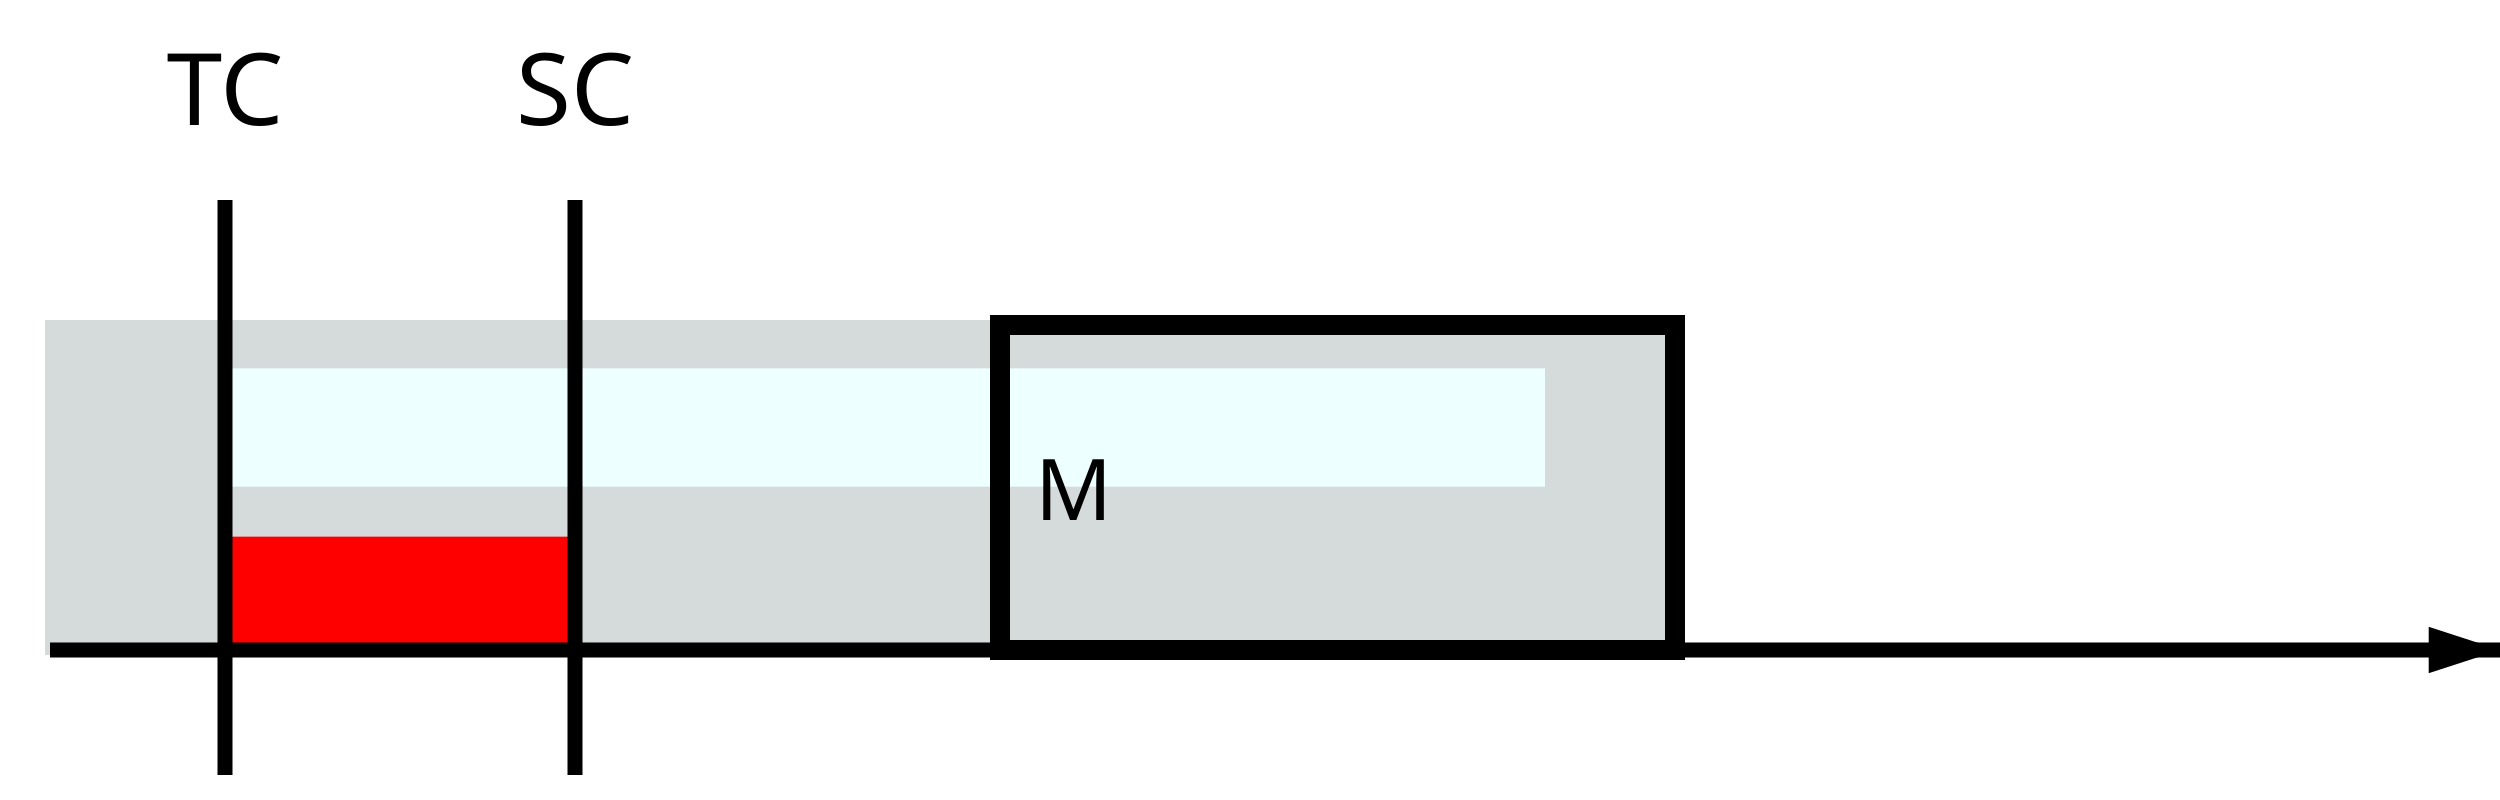
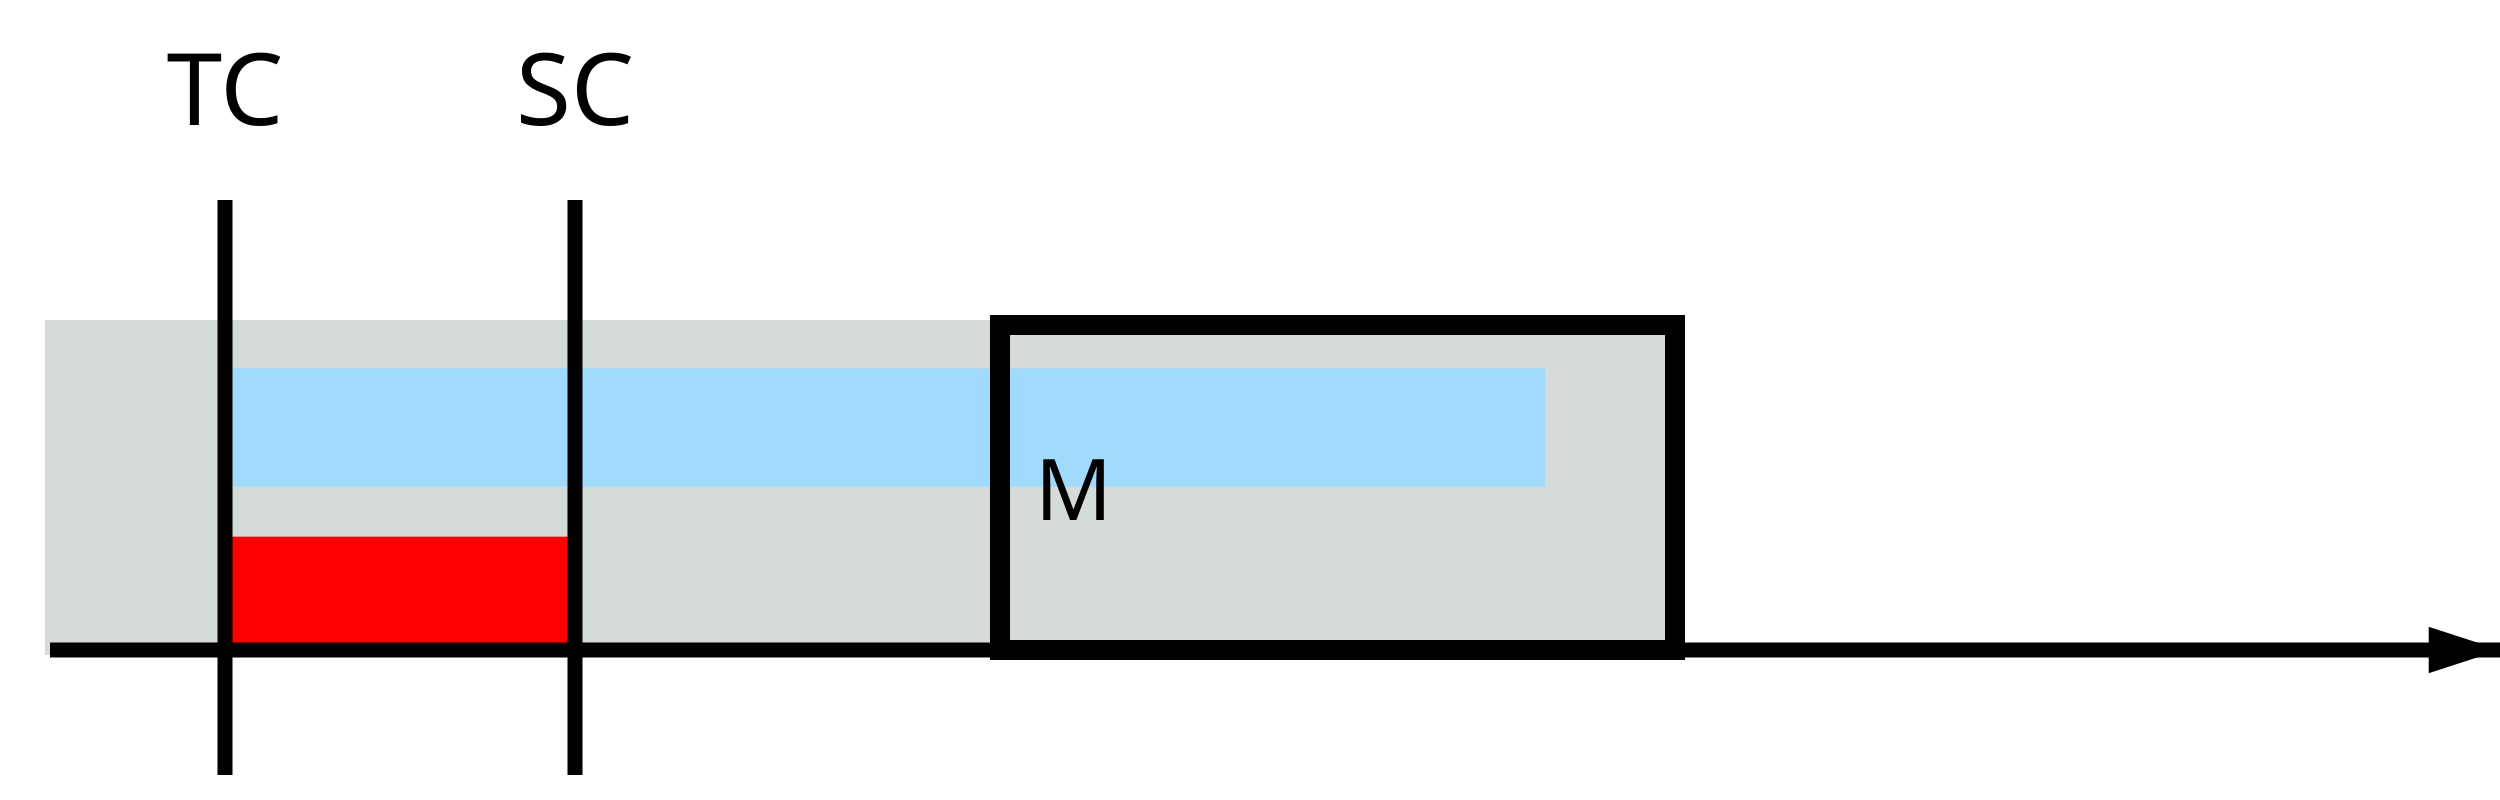
<svg xmlns="http://www.w3.org/2000/svg" width="500px" height="160px">
  <pattern id="dottedPattern" x="10" y="9" width="10" height="10" patternUnits="userSpaceOnUse">
    <circle cx="6" cy="6" r="3" style="stroke: none; fill: orange" />
  </pattern>
  <rect x="10" y="65" width="325" height="65" stroke="#D5DBDB" stroke-width="2" fill="#D5DBDB " />
-   <rect x="45" y="74.667" width="263" height="21.667" stroke="#eeffff" stroke-width="2" fill="#eeffff " />
+   <rect x="45" y="74.667" width="263" height="21.667" stroke="#a0dbfd" stroke-width="2" fill="#a0dbfd " />
  <rect x="45" y="108.333" width="70" height="21.667" stroke="red" stroke-width="2" fill="red " />
  <rect x="200" y="65" width="135" height="65" stroke="black" stroke-width="4" fill="none " />
  <text x="207" y="104" font-family="sans-serif" font-size="17px" font-weight="normal" text-anchor="start" alignment-baseline="middle" fill="black">M</text>
  <line x1="45" y1="40" x2="45" y2="155" stroke="black" stroke-width="3" />
  <text x="45" y="25" font-family="sans-serif" font-size="20px" font-weight="normal" text-anchor="middle" alignment-baseline="middle" fill="black">TC</text>
  <line x1="115" y1="40" x2="115" y2="155" stroke="black" stroke-width="3" />
  <text x="115" y="25" font-family="sans-serif" font-size="20px" font-weight="normal" text-anchor="middle" alignment-baseline="middle" fill="black">SC</text>
  <path d="M 10 130 h 500" stroke="#000" stroke-width="3" fill="none" />
  <path d="M 500 130 l -14.26 4.64v -9.28z" stroke="#000" stroke-width="0" />
</svg>
